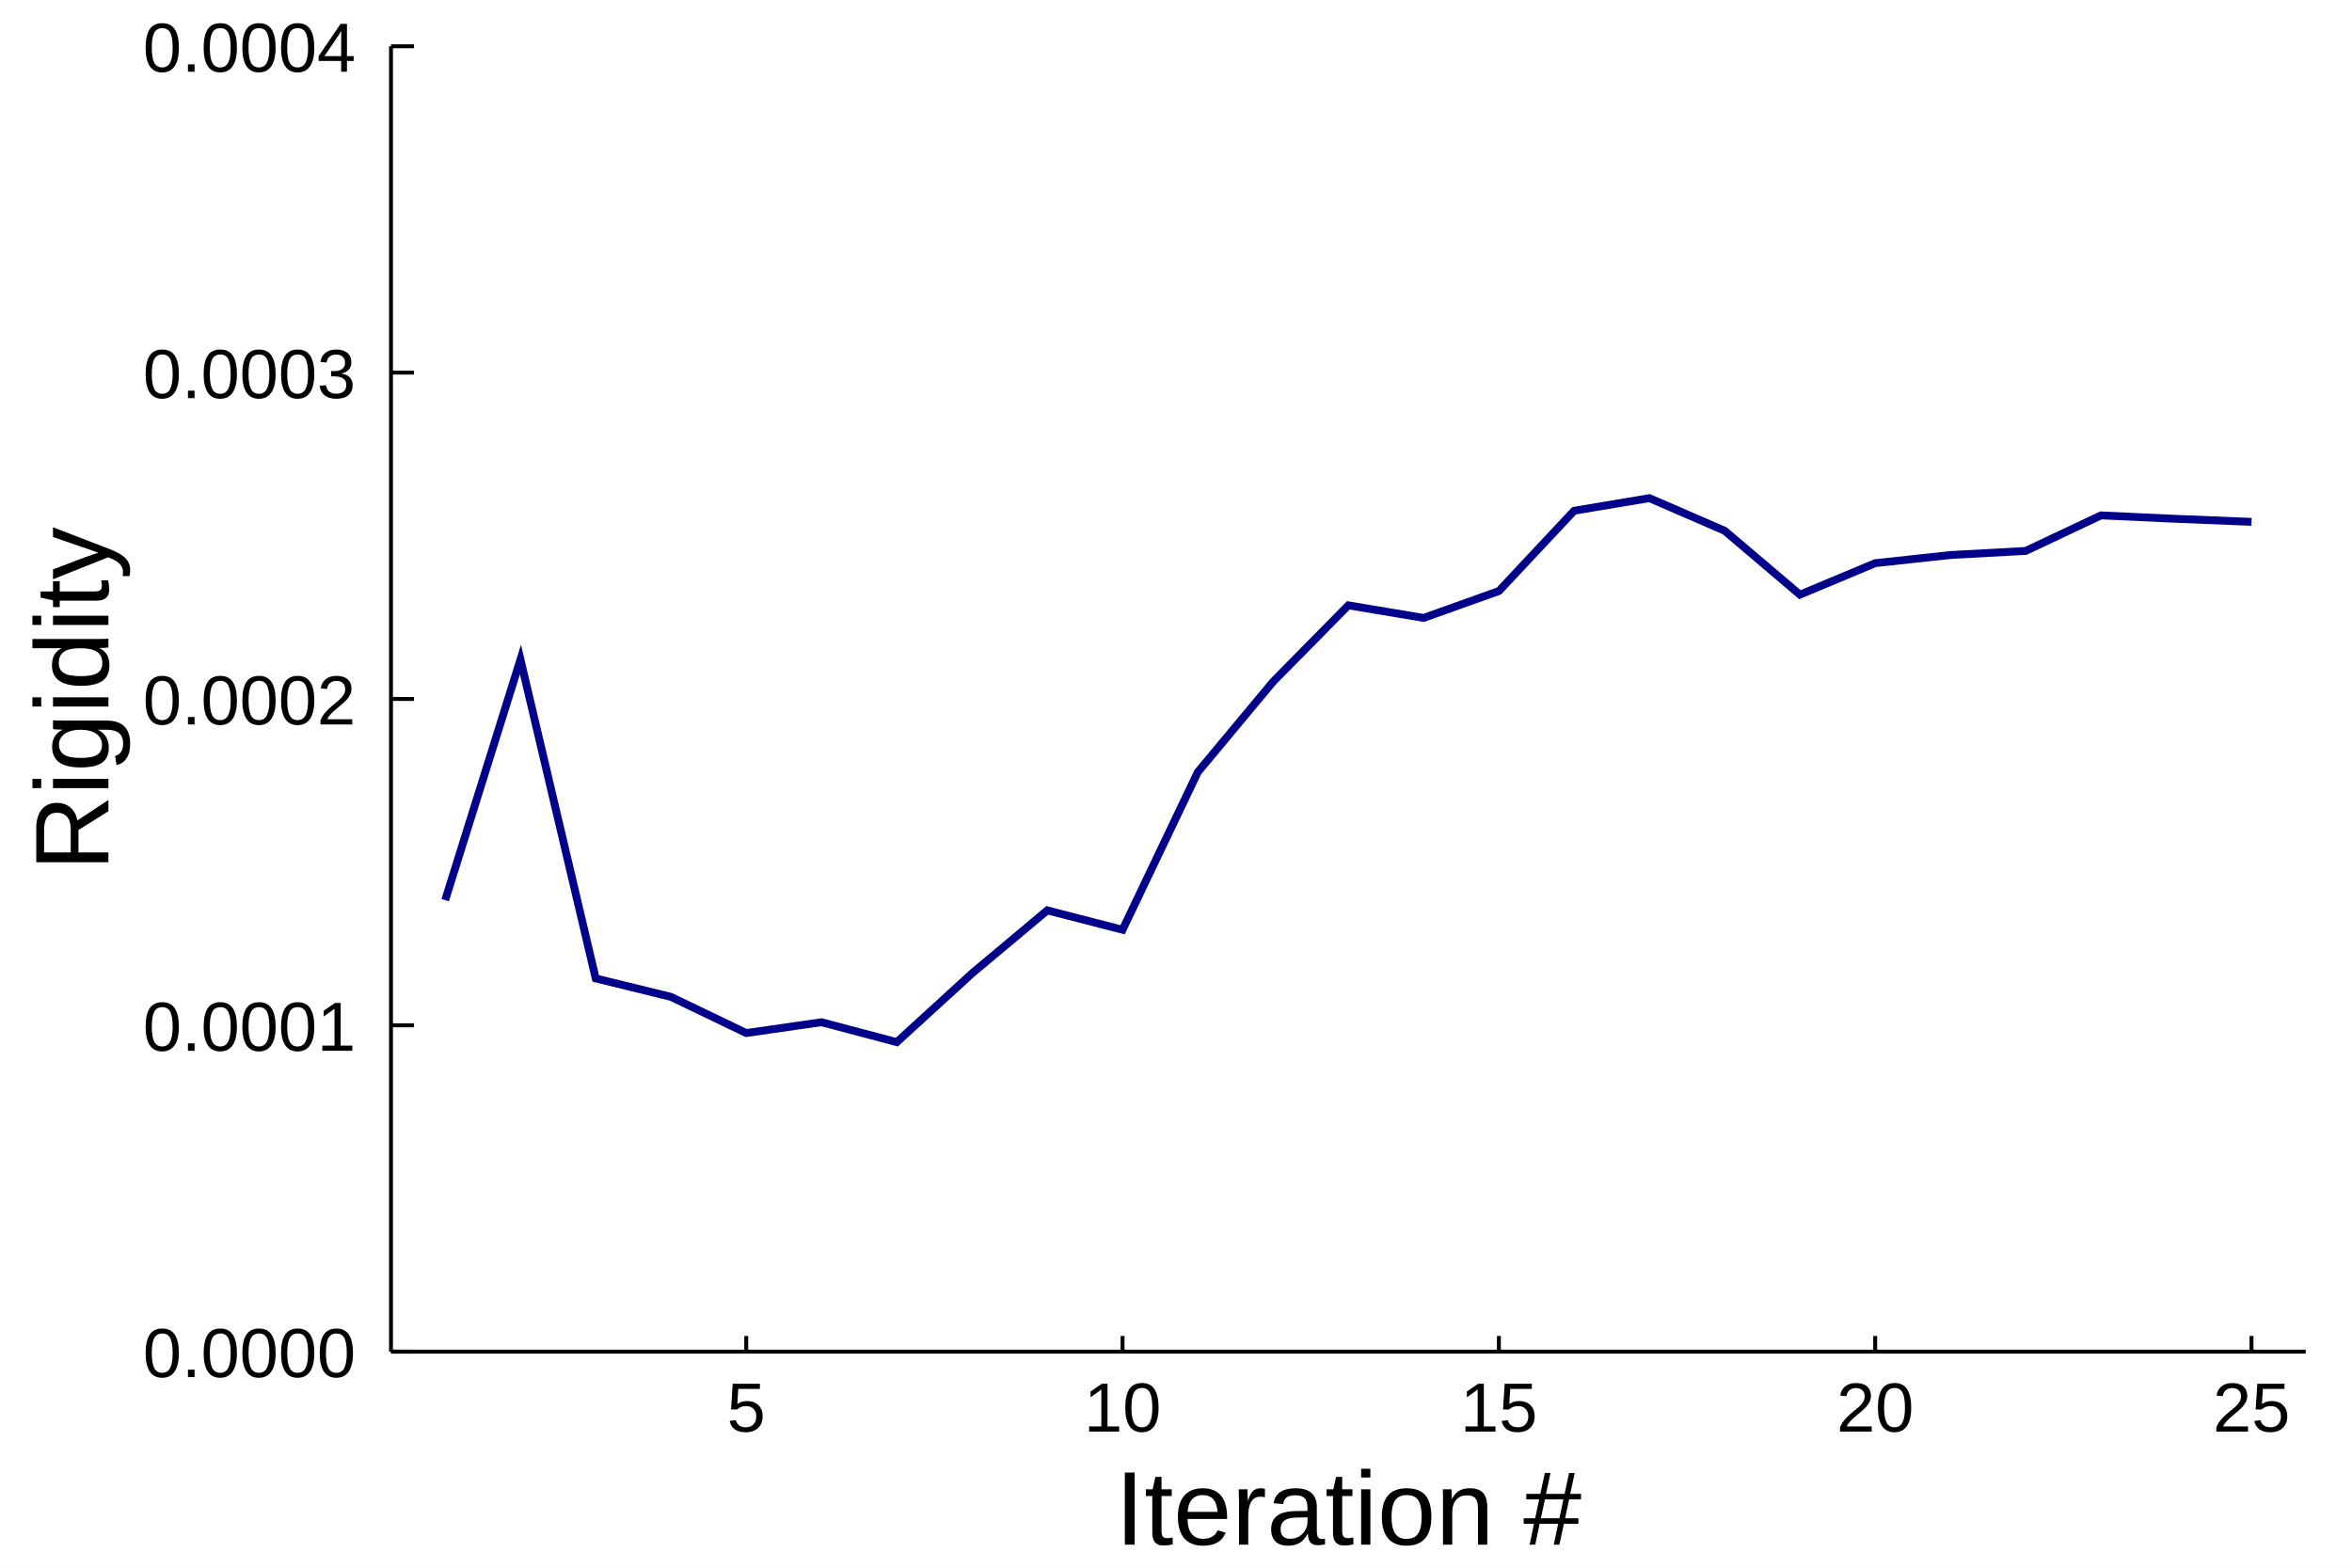
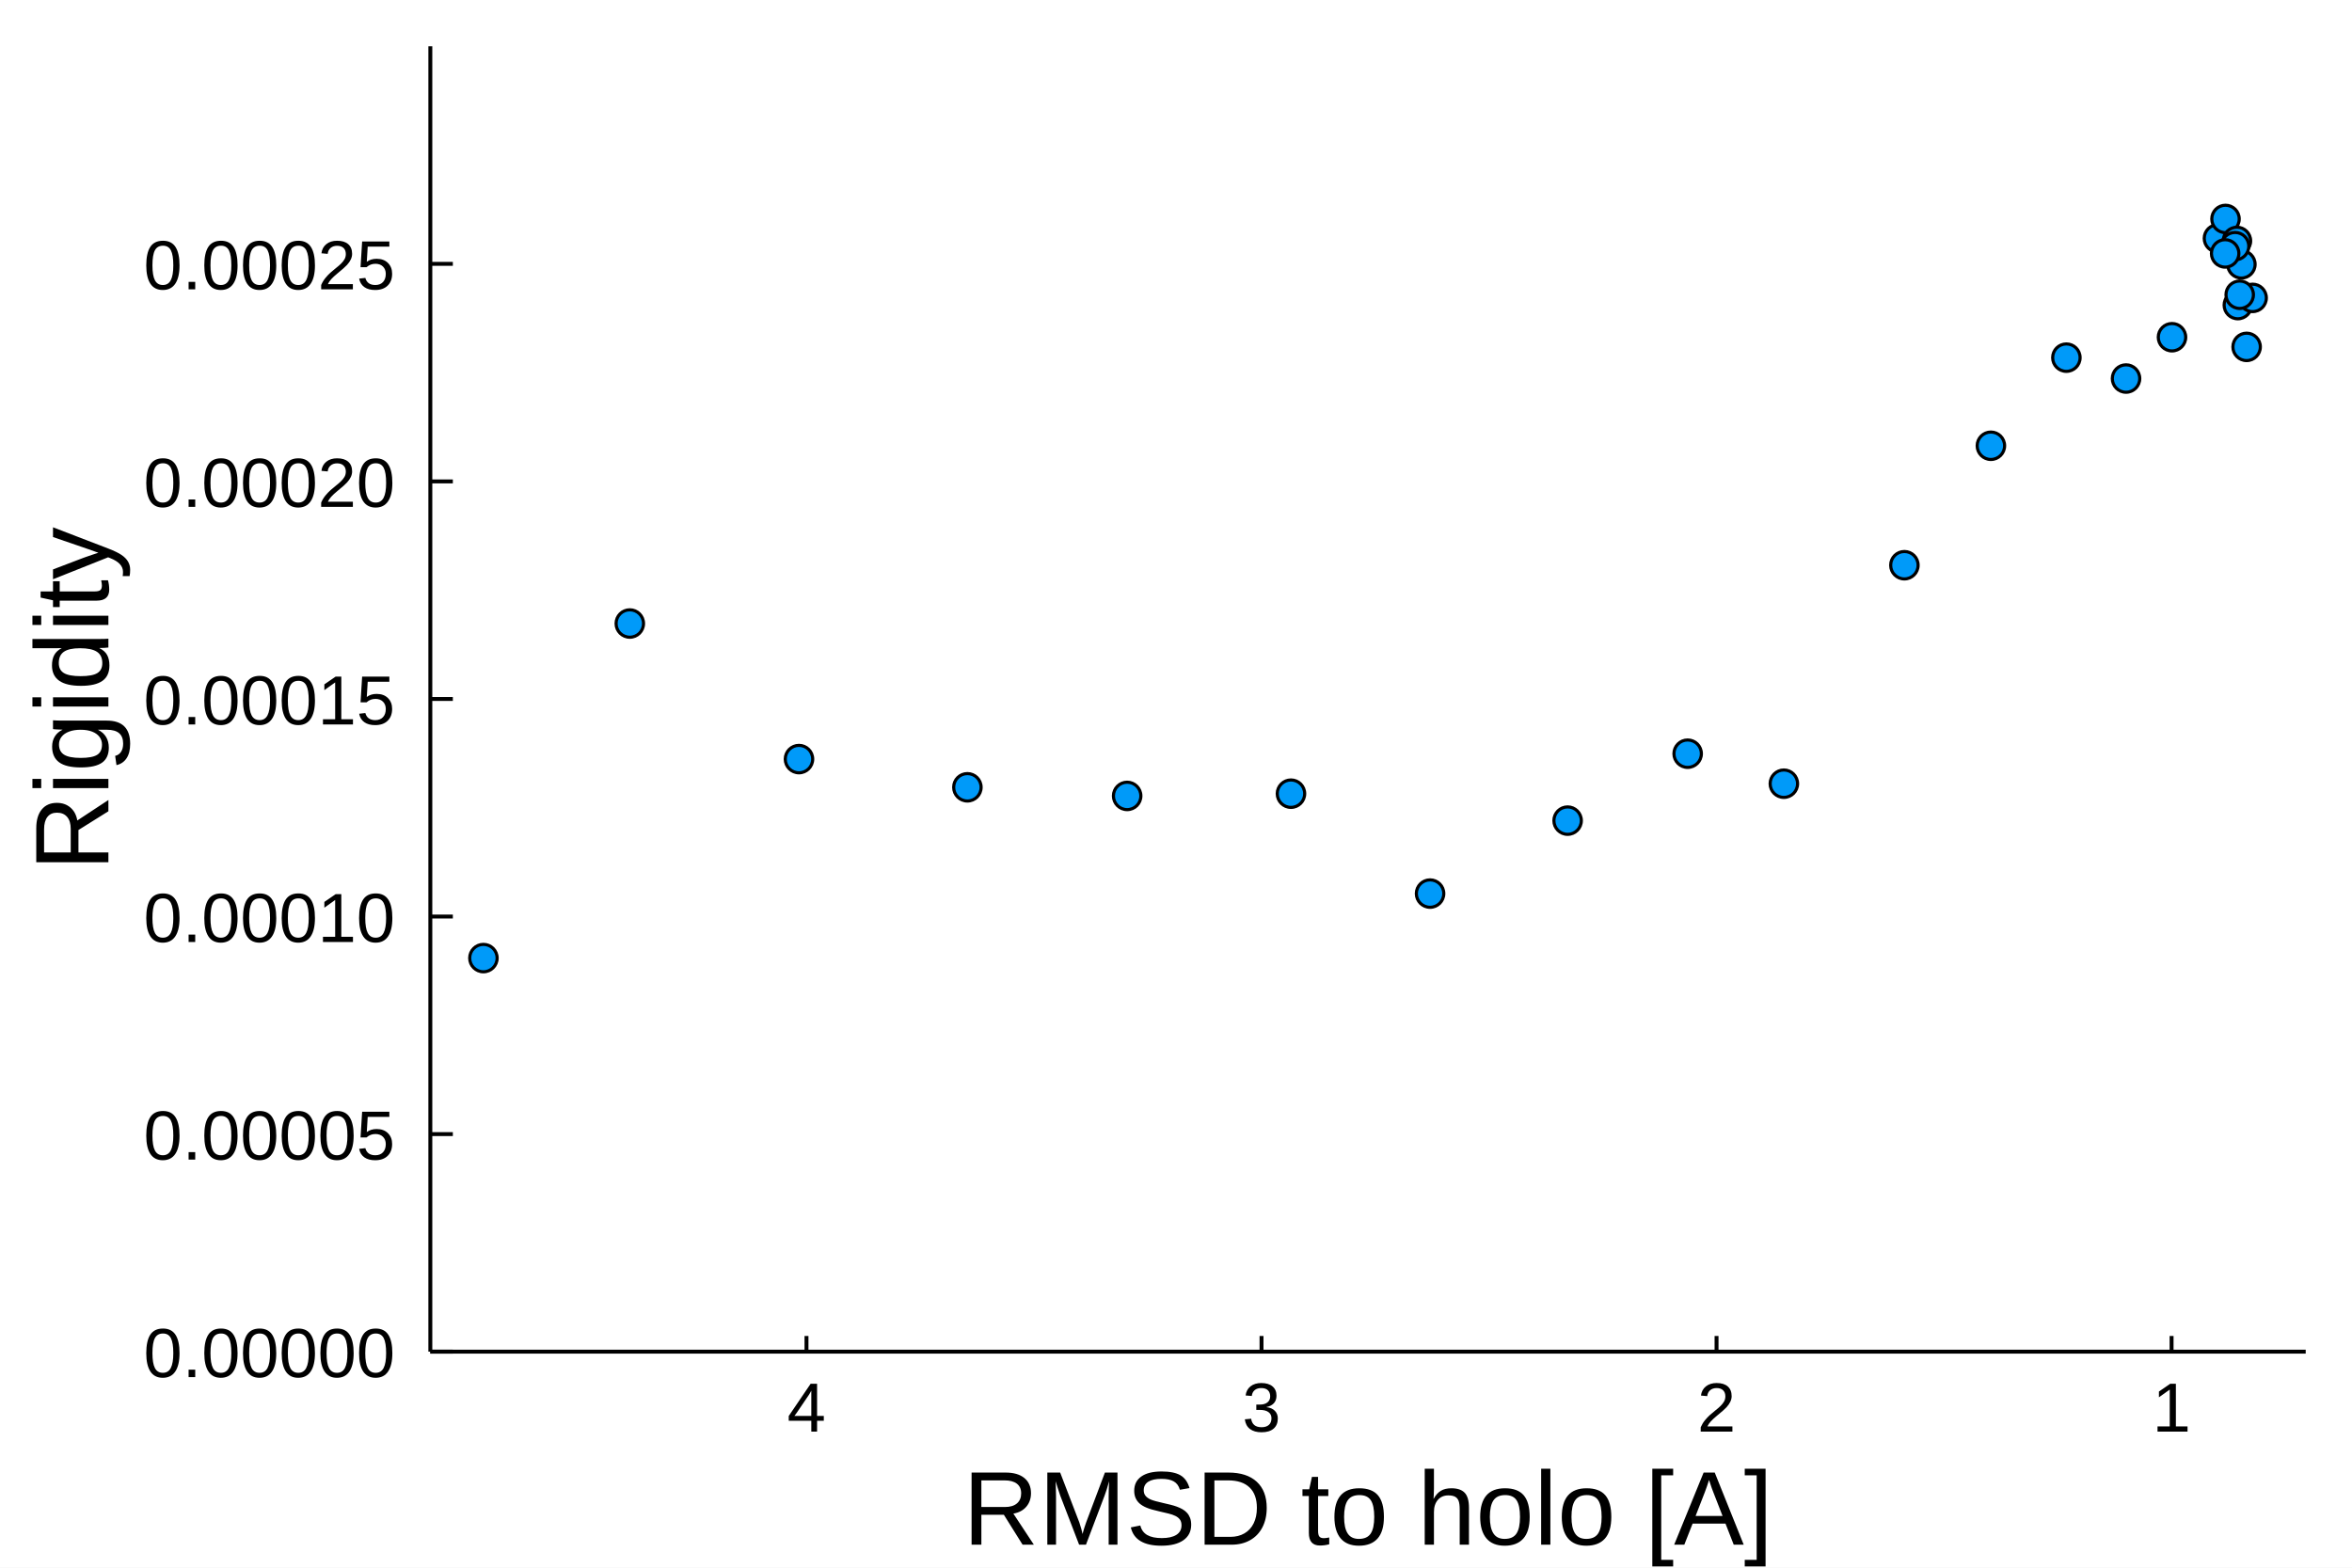
<svg xmlns="http://www.w3.org/2000/svg" width="600" height="400" viewBox="0 0 2400 1600">
  <defs>
-     <clipPath id="clip640">
+     <clipPath id="clip960">
      <rect x="0" y="0" width="2400" height="1600" />
    </clipPath>
  </defs>
-   <path clip-path="url(#clip640)" d=" M0 1600 L2400 1600 L2400 0 L0 0  Z   " fill="#ffffff" fill-rule="evenodd" fill-opacity="1" />
+   <path clip-path="url(#clip960)" d=" M0 1600 L2400 1600 L2400 0 L0 0  Z   " fill="#ffffff" fill-rule="evenodd" fill-opacity="1" />
  <defs>
-     <clipPath id="clip641">
+     <clipPath id="clip961">
      <rect x="480" y="0" width="1681" height="1600" />
    </clipPath>
  </defs>
-   <path clip-path="url(#clip640)" d=" M398.979 1379.51 L2352.76 1379.51 L2352.76 47.244 L398.979 47.244  Z   " fill="#ffffff" fill-rule="evenodd" fill-opacity="1" />
+   <path clip-path="url(#clip960)" d=" M439.123 1379.51 L2352.76 1379.51 L2352.76 47.244 L439.123 47.244  Z   " fill="#ffffff" fill-rule="evenodd" fill-opacity="1" />
  <defs>
-     <clipPath id="clip642">
-       <rect x="398" y="47" width="1955" height="1333" />
+     <clipPath id="clip962">
+       <rect x="439" y="47" width="1915" height="1333" />
    </clipPath>
  </defs>
-   <polyline clip-path="url(#clip640)" style="stroke:#000000; stroke-width:4; stroke-opacity:1; fill:none" points="   398.979,1379.51 2352.76,1379.51    " />
-   <polyline clip-path="url(#clip640)" style="stroke:#000000; stroke-width:4; stroke-opacity:1; fill:none" points="   761.472,1379.51 761.472,1363.52    " />
-   <polyline clip-path="url(#clip640)" style="stroke:#000000; stroke-width:4; stroke-opacity:1; fill:none" points="   1145.47,1379.51 1145.47,1363.52    " />
-   <polyline clip-path="url(#clip640)" style="stroke:#000000; stroke-width:4; stroke-opacity:1; fill:none" points="   1529.47,1379.51 1529.47,1363.52    " />
-   <polyline clip-path="url(#clip640)" style="stroke:#000000; stroke-width:4; stroke-opacity:1; fill:none" points="   1913.46,1379.51 1913.46,1363.52    " />
-   <polyline clip-path="url(#clip640)" style="stroke:#000000; stroke-width:4; stroke-opacity:1; fill:none" points="   2297.46,1379.51 2297.46,1363.52    " />
-   <g clip-path="url(#clip640)">
-     <text style="fill:#000000; fill-opacity:1; font-family:Arial,Helvetica Neue,Helvetica,sans-serif; font-size:71px; text-anchor:middle;" transform="rotate(0, 761.472, 1461.11)" x="761.472" y="1461.11">5</text>
+   <polyline clip-path="url(#clip960)" style="stroke:#000000; stroke-width:4; stroke-opacity:1; fill:none" points="   2352.76,1379.51 439.123,1379.51    " />
+   <polyline clip-path="url(#clip960)" style="stroke:#000000; stroke-width:4; stroke-opacity:1; fill:none" points="   2215.9,1379.51 2215.9,1363.52    " />
+   <polyline clip-path="url(#clip960)" style="stroke:#000000; stroke-width:4; stroke-opacity:1; fill:none" points="   1751.58,1379.51 1751.58,1363.52    " />
+   <polyline clip-path="url(#clip960)" style="stroke:#000000; stroke-width:4; stroke-opacity:1; fill:none" points="   1287.27,1379.51 1287.27,1363.52    " />
+   <polyline clip-path="url(#clip960)" style="stroke:#000000; stroke-width:4; stroke-opacity:1; fill:none" points="   822.948,1379.51 822.948,1363.52    " />
+   <g clip-path="url(#clip960)">
+     <text style="fill:#000000; fill-opacity:1; font-family:Arial,Helvetica Neue,Helvetica,sans-serif; font-size:71px; text-anchor:middle;" transform="rotate(0, 2215.9, 1461.11)" x="2215.9" y="1461.11">1</text>
  </g>
-   <g clip-path="url(#clip640)">
-     <text style="fill:#000000; fill-opacity:1; font-family:Arial,Helvetica Neue,Helvetica,sans-serif; font-size:71px; text-anchor:middle;" transform="rotate(0, 1145.47, 1461.11)" x="1145.47" y="1461.11">10</text>
+   <g clip-path="url(#clip960)">
+     <text style="fill:#000000; fill-opacity:1; font-family:Arial,Helvetica Neue,Helvetica,sans-serif; font-size:71px; text-anchor:middle;" transform="rotate(0, 1751.58, 1461.11)" x="1751.58" y="1461.11">2</text>
  </g>
-   <g clip-path="url(#clip640)">
-     <text style="fill:#000000; fill-opacity:1; font-family:Arial,Helvetica Neue,Helvetica,sans-serif; font-size:71px; text-anchor:middle;" transform="rotate(0, 1529.47, 1461.11)" x="1529.47" y="1461.11">15</text>
+   <g clip-path="url(#clip960)">
+     <text style="fill:#000000; fill-opacity:1; font-family:Arial,Helvetica Neue,Helvetica,sans-serif; font-size:71px; text-anchor:middle;" transform="rotate(0, 1287.27, 1461.11)" x="1287.27" y="1461.11">3</text>
  </g>
-   <g clip-path="url(#clip640)">
-     <text style="fill:#000000; fill-opacity:1; font-family:Arial,Helvetica Neue,Helvetica,sans-serif; font-size:71px; text-anchor:middle;" transform="rotate(0, 1913.46, 1461.11)" x="1913.46" y="1461.11">20</text>
+   <g clip-path="url(#clip960)">
+     <text style="fill:#000000; fill-opacity:1; font-family:Arial,Helvetica Neue,Helvetica,sans-serif; font-size:71px; text-anchor:middle;" transform="rotate(0, 822.948, 1461.11)" x="822.948" y="1461.11">4</text>
  </g>
-   <g clip-path="url(#clip640)">
-     <text style="fill:#000000; fill-opacity:1; font-family:Arial,Helvetica Neue,Helvetica,sans-serif; font-size:71px; text-anchor:middle;" transform="rotate(0, 2297.46, 1461.11)" x="2297.46" y="1461.11">25</text>
+   <g clip-path="url(#clip960)">
+     <text style="fill:#000000; fill-opacity:1; font-family:Arial,Helvetica Neue,Helvetica,sans-serif; font-size:107px; text-anchor:middle;" transform="rotate(0, 1395.94, 1576.53)" x="1395.94" y="1576.53">RMSD to holo [A]</text>
  </g>
-   <g clip-path="url(#clip640)">
-     <text style="fill:#000000; fill-opacity:1; font-family:Arial,Helvetica Neue,Helvetica,sans-serif; font-size:107px; text-anchor:middle;" transform="rotate(0, 1375.87, 1576.53)" x="1375.87" y="1576.53">Iteration #</text>
+   <polyline clip-path="url(#clip960)" style="stroke:#000000; stroke-width:4; stroke-opacity:1; fill:none" points="   439.123,1379.51 439.123,47.244    " />
+   <polyline clip-path="url(#clip960)" style="stroke:#000000; stroke-width:4; stroke-opacity:1; fill:none" points="   439.123,1379.51 462.086,1379.51    " />
+   <polyline clip-path="url(#clip960)" style="stroke:#000000; stroke-width:4; stroke-opacity:1; fill:none" points="   439.123,1157.47 462.086,1157.47    " />
+   <polyline clip-path="url(#clip960)" style="stroke:#000000; stroke-width:4; stroke-opacity:1; fill:none" points="   439.123,935.422 462.086,935.422    " />
+   <polyline clip-path="url(#clip960)" style="stroke:#000000; stroke-width:4; stroke-opacity:1; fill:none" points="   439.123,713.377 462.086,713.377    " />
+   <polyline clip-path="url(#clip960)" style="stroke:#000000; stroke-width:4; stroke-opacity:1; fill:none" points="   439.123,491.333 462.086,491.333    " />
+   <polyline clip-path="url(#clip960)" style="stroke:#000000; stroke-width:4; stroke-opacity:1; fill:none" points="   439.123,269.289 462.086,269.289    " />
+   <g clip-path="url(#clip960)">
+     <text style="fill:#000000; fill-opacity:1; font-family:Arial,Helvetica Neue,Helvetica,sans-serif; font-size:71px; text-anchor:end;" transform="rotate(0, 403.123, 1405.51)" x="403.123" y="1405.51">0.00000</text>
  </g>
-   <polyline clip-path="url(#clip640)" style="stroke:#000000; stroke-width:4; stroke-opacity:1; fill:none" points="   398.979,1379.51 398.979,47.244    " />
-   <polyline clip-path="url(#clip640)" style="stroke:#000000; stroke-width:4; stroke-opacity:1; fill:none" points="   398.979,1379.51 422.424,1379.51    " />
-   <polyline clip-path="url(#clip640)" style="stroke:#000000; stroke-width:4; stroke-opacity:1; fill:none" points="   398.979,1046.44 422.424,1046.44    " />
-   <polyline clip-path="url(#clip640)" style="stroke:#000000; stroke-width:4; stroke-opacity:1; fill:none" points="   398.979,713.377 422.424,713.377    " />
-   <polyline clip-path="url(#clip640)" style="stroke:#000000; stroke-width:4; stroke-opacity:1; fill:none" points="   398.979,380.311 422.424,380.311    " />
-   <polyline clip-path="url(#clip640)" style="stroke:#000000; stroke-width:4; stroke-opacity:1; fill:none" points="   398.979,47.244 422.424,47.244    " />
-   <g clip-path="url(#clip640)">
-     <text style="fill:#000000; fill-opacity:1; font-family:Arial,Helvetica Neue,Helvetica,sans-serif; font-size:71px; text-anchor:end;" transform="rotate(0, 362.979, 1405.51)" x="362.979" y="1405.51">0.0000</text>
+   <g clip-path="url(#clip960)">
+     <text style="fill:#000000; fill-opacity:1; font-family:Arial,Helvetica Neue,Helvetica,sans-serif; font-size:71px; text-anchor:end;" transform="rotate(0, 403.123, 1183.47)" x="403.123" y="1183.47">0.00005</text>
  </g>
-   <g clip-path="url(#clip640)">
-     <text style="fill:#000000; fill-opacity:1; font-family:Arial,Helvetica Neue,Helvetica,sans-serif; font-size:71px; text-anchor:end;" transform="rotate(0, 362.979, 1072.44)" x="362.979" y="1072.44">0.0001</text>
+   <g clip-path="url(#clip960)">
+     <text style="fill:#000000; fill-opacity:1; font-family:Arial,Helvetica Neue,Helvetica,sans-serif; font-size:71px; text-anchor:end;" transform="rotate(0, 403.123, 961.422)" x="403.123" y="961.422">0.00010</text>
  </g>
-   <g clip-path="url(#clip640)">
-     <text style="fill:#000000; fill-opacity:1; font-family:Arial,Helvetica Neue,Helvetica,sans-serif; font-size:71px; text-anchor:end;" transform="rotate(0, 362.979, 739.377)" x="362.979" y="739.377">0.0002</text>
+   <g clip-path="url(#clip960)">
+     <text style="fill:#000000; fill-opacity:1; font-family:Arial,Helvetica Neue,Helvetica,sans-serif; font-size:71px; text-anchor:end;" transform="rotate(0, 403.123, 739.377)" x="403.123" y="739.377">0.00015</text>
  </g>
-   <g clip-path="url(#clip640)">
-     <text style="fill:#000000; fill-opacity:1; font-family:Arial,Helvetica Neue,Helvetica,sans-serif; font-size:71px; text-anchor:end;" transform="rotate(0, 362.979, 406.311)" x="362.979" y="406.311">0.0003</text>
+   <g clip-path="url(#clip960)">
+     <text style="fill:#000000; fill-opacity:1; font-family:Arial,Helvetica Neue,Helvetica,sans-serif; font-size:71px; text-anchor:end;" transform="rotate(0, 403.123, 517.333)" x="403.123" y="517.333">0.00020</text>
  </g>
-   <g clip-path="url(#clip640)">
-     <text style="fill:#000000; fill-opacity:1; font-family:Arial,Helvetica Neue,Helvetica,sans-serif; font-size:71px; text-anchor:end;" transform="rotate(0, 362.979, 73.2441)" x="362.979" y="73.244">0.0004</text>
+   <g clip-path="url(#clip960)">
+     <text style="fill:#000000; fill-opacity:1; font-family:Arial,Helvetica Neue,Helvetica,sans-serif; font-size:71px; text-anchor:end;" transform="rotate(0, 403.123, 295.289)" x="403.123" y="295.289">0.00025</text>
  </g>
-   <g clip-path="url(#clip640)">
+   <g clip-path="url(#clip960)">
    <text style="fill:#000000; fill-opacity:1; font-family:Arial,Helvetica Neue,Helvetica,sans-serif; font-size:107px; text-anchor:middle;" transform="rotate(-90, 110.615, 713.377)" x="110.615" y="713.377">Rigidity</text>
  </g>
-   <polyline clip-path="url(#clip642)" style="stroke:#00008b; stroke-width:8; stroke-opacity:1; fill:none" points="   454.275,918.685 531.074,673.118 607.873,998.599 684.673,1017.42 761.472,1054.33 838.272,1043.28 915.071,1063.63 991.87,993.44 1068.67,929.143 1145.47,948.923    1222.27,787.988 1299.07,695.768 1375.87,617.822 1452.67,630.656 1529.47,603.221 1606.27,521.264 1683.07,508.394 1759.86,541.7 1836.66,606.918 1913.46,574.769    1990.26,566.445 2067.06,562.279 2143.86,526.013 2220.66,529.539 2297.46,532.605    " />
+   <circle clip-path="url(#clip962)" cx="493.282" cy="977.834" r="14" fill="#009af9" fill-rule="evenodd" fill-opacity="1" stroke="#000000" stroke-opacity="1" stroke-width="3.2" />
+   <circle clip-path="url(#clip962)" cx="642.653" cy="636.37" r="14" fill="#009af9" fill-rule="evenodd" fill-opacity="1" stroke="#000000" stroke-opacity="1" stroke-width="3.2" />
+   <circle clip-path="url(#clip962)" cx="815.286" cy="774.733" r="14" fill="#009af9" fill-rule="evenodd" fill-opacity="1" stroke="#000000" stroke-opacity="1" stroke-width="3.2" />
+   <circle clip-path="url(#clip962)" cx="987.131" cy="803.526" r="14" fill="#009af9" fill-rule="evenodd" fill-opacity="1" stroke="#000000" stroke-opacity="1" stroke-width="3.2" />
+   <circle clip-path="url(#clip962)" cx="1150.15" cy="812.319" r="14" fill="#009af9" fill-rule="evenodd" fill-opacity="1" stroke="#000000" stroke-opacity="1" stroke-width="3.2" />
+   <circle clip-path="url(#clip962)" cx="1317.31" cy="810.035" r="14" fill="#009af9" fill-rule="evenodd" fill-opacity="1" stroke="#000000" stroke-opacity="1" stroke-width="3.2" />
+   <circle clip-path="url(#clip962)" cx="1459.25" cy="912.001" r="14" fill="#009af9" fill-rule="evenodd" fill-opacity="1" stroke="#000000" stroke-opacity="1" stroke-width="3.2" />
+   <circle clip-path="url(#clip962)" cx="1599.61" cy="837.538" r="14" fill="#009af9" fill-rule="evenodd" fill-opacity="1" stroke="#000000" stroke-opacity="1" stroke-width="3.2" />
+   <circle clip-path="url(#clip962)" cx="1722.1" cy="769.222" r="14" fill="#009af9" fill-rule="evenodd" fill-opacity="1" stroke="#000000" stroke-opacity="1" stroke-width="3.2" />
+   <circle clip-path="url(#clip962)" cx="1820.26" cy="799.847" r="14" fill="#009af9" fill-rule="evenodd" fill-opacity="1" stroke="#000000" stroke-opacity="1" stroke-width="3.2" />
+   <circle clip-path="url(#clip962)" cx="1943.25" cy="576.866" r="14" fill="#009af9" fill-rule="evenodd" fill-opacity="1" stroke="#000000" stroke-opacity="1" stroke-width="3.2" />
+   <circle clip-path="url(#clip962)" cx="2031.52" cy="454.949" r="14" fill="#009af9" fill-rule="evenodd" fill-opacity="1" stroke="#000000" stroke-opacity="1" stroke-width="3.2" />
+   <circle clip-path="url(#clip962)" cx="2108.55" cy="365.015" r="14" fill="#009af9" fill-rule="evenodd" fill-opacity="1" stroke="#000000" stroke-opacity="1" stroke-width="3.2" />
+   <circle clip-path="url(#clip962)" cx="2169.42" cy="386.338" r="14" fill="#009af9" fill-rule="evenodd" fill-opacity="1" stroke="#000000" stroke-opacity="1" stroke-width="3.2" />
+   <circle clip-path="url(#clip962)" cx="2216.32" cy="344.167" r="14" fill="#009af9" fill-rule="evenodd" fill-opacity="1" stroke="#000000" stroke-opacity="1" stroke-width="3.2" />
+   <circle clip-path="url(#clip962)" cx="2263.22" cy="243.285" r="14" fill="#009af9" fill-rule="evenodd" fill-opacity="1" stroke="#000000" stroke-opacity="1" stroke-width="3.2" />
+   <circle clip-path="url(#clip962)" cx="2270.92" cy="223.455" r="14" fill="#009af9" fill-rule="evenodd" fill-opacity="1" stroke="#000000" stroke-opacity="1" stroke-width="3.2" />
+   <circle clip-path="url(#clip962)" cx="2287.13" cy="269.791" r="14" fill="#009af9" fill-rule="evenodd" fill-opacity="1" stroke="#000000" stroke-opacity="1" stroke-width="3.2" />
+   <circle clip-path="url(#clip962)" cx="2292.47" cy="354.023" r="14" fill="#009af9" fill-rule="evenodd" fill-opacity="1" stroke="#000000" stroke-opacity="1" stroke-width="3.2" />
+   <circle clip-path="url(#clip962)" cx="2283.51" cy="311.378" r="14" fill="#009af9" fill-rule="evenodd" fill-opacity="1" stroke="#000000" stroke-opacity="1" stroke-width="3.2" />
+   <circle clip-path="url(#clip962)" cx="2298.6" cy="304.028" r="14" fill="#009af9" fill-rule="evenodd" fill-opacity="1" stroke="#000000" stroke-opacity="1" stroke-width="3.2" />
+   <circle clip-path="url(#clip962)" cx="2285.41" cy="300.805" r="14" fill="#009af9" fill-rule="evenodd" fill-opacity="1" stroke="#000000" stroke-opacity="1" stroke-width="3.2" />
+   <circle clip-path="url(#clip962)" cx="2282.58" cy="245.893" r="14" fill="#009af9" fill-rule="evenodd" fill-opacity="1" stroke="#000000" stroke-opacity="1" stroke-width="3.2" />
+   <circle clip-path="url(#clip962)" cx="2280.67" cy="251.243" r="14" fill="#009af9" fill-rule="evenodd" fill-opacity="1" stroke="#000000" stroke-opacity="1" stroke-width="3.2" />
+   <circle clip-path="url(#clip962)" cx="2270.55" cy="258.631" r="14" fill="#009af9" fill-rule="evenodd" fill-opacity="1" stroke="#000000" stroke-opacity="1" stroke-width="3.2" />
</svg>
